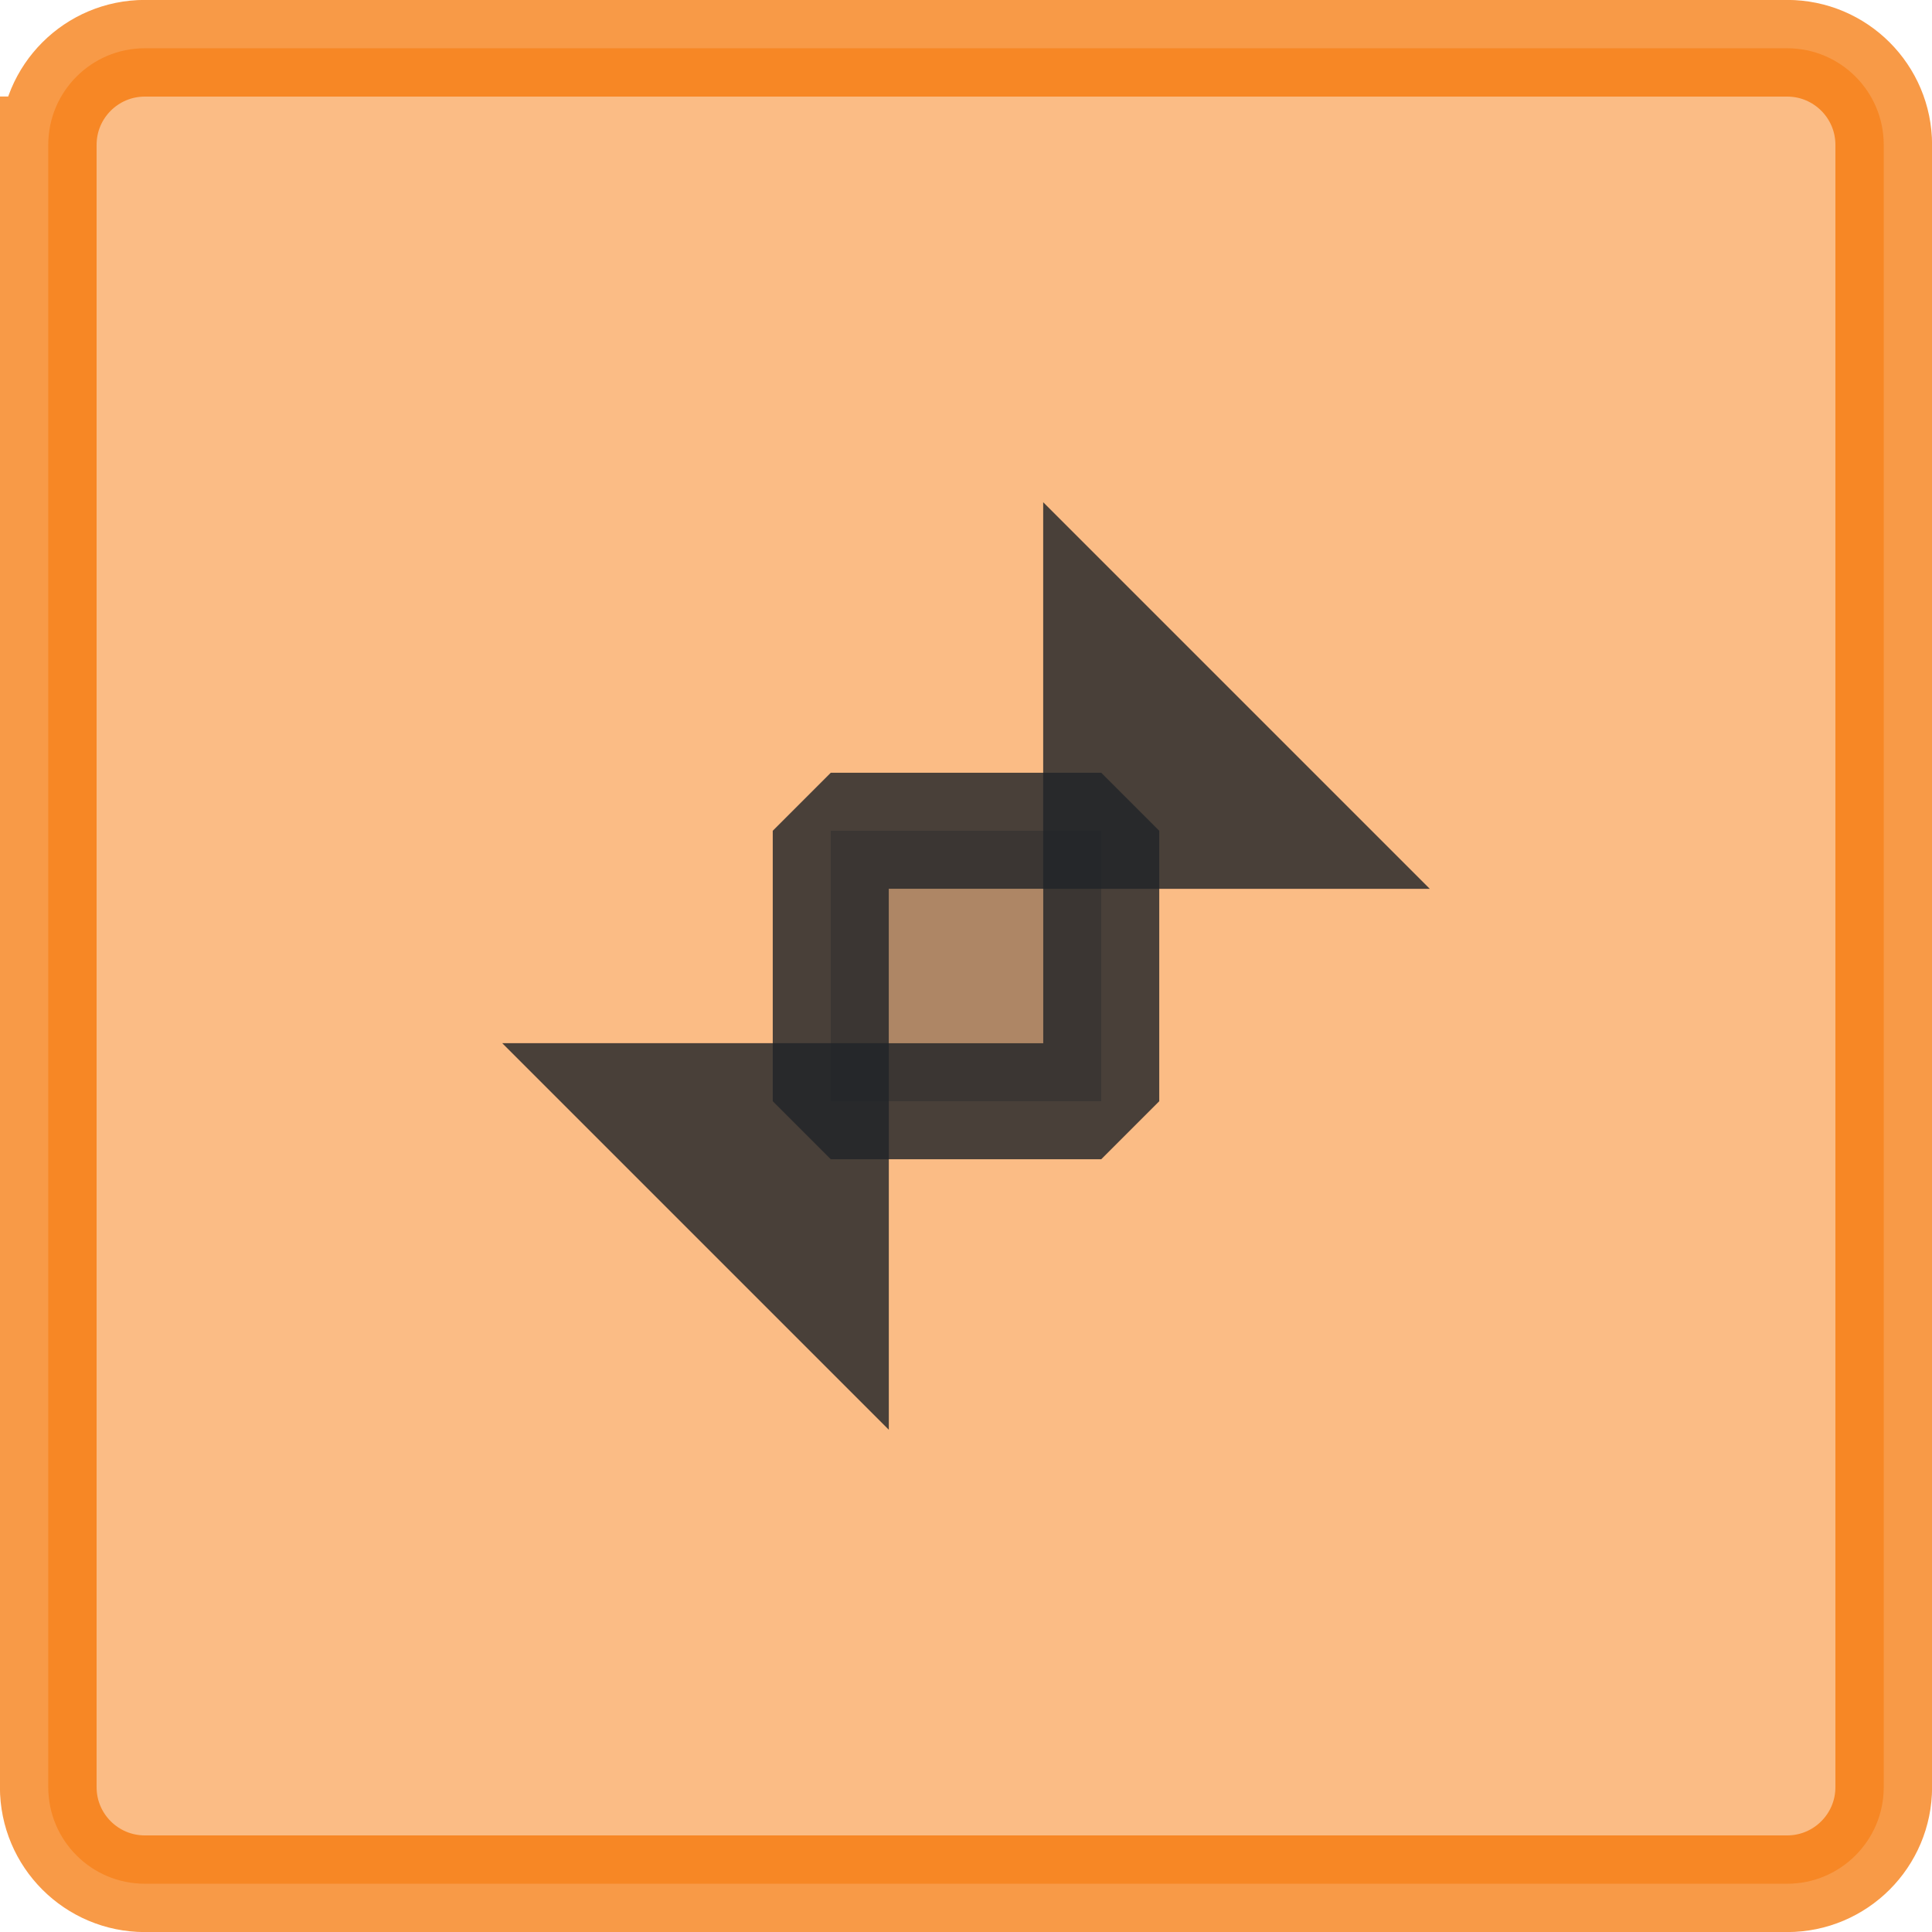
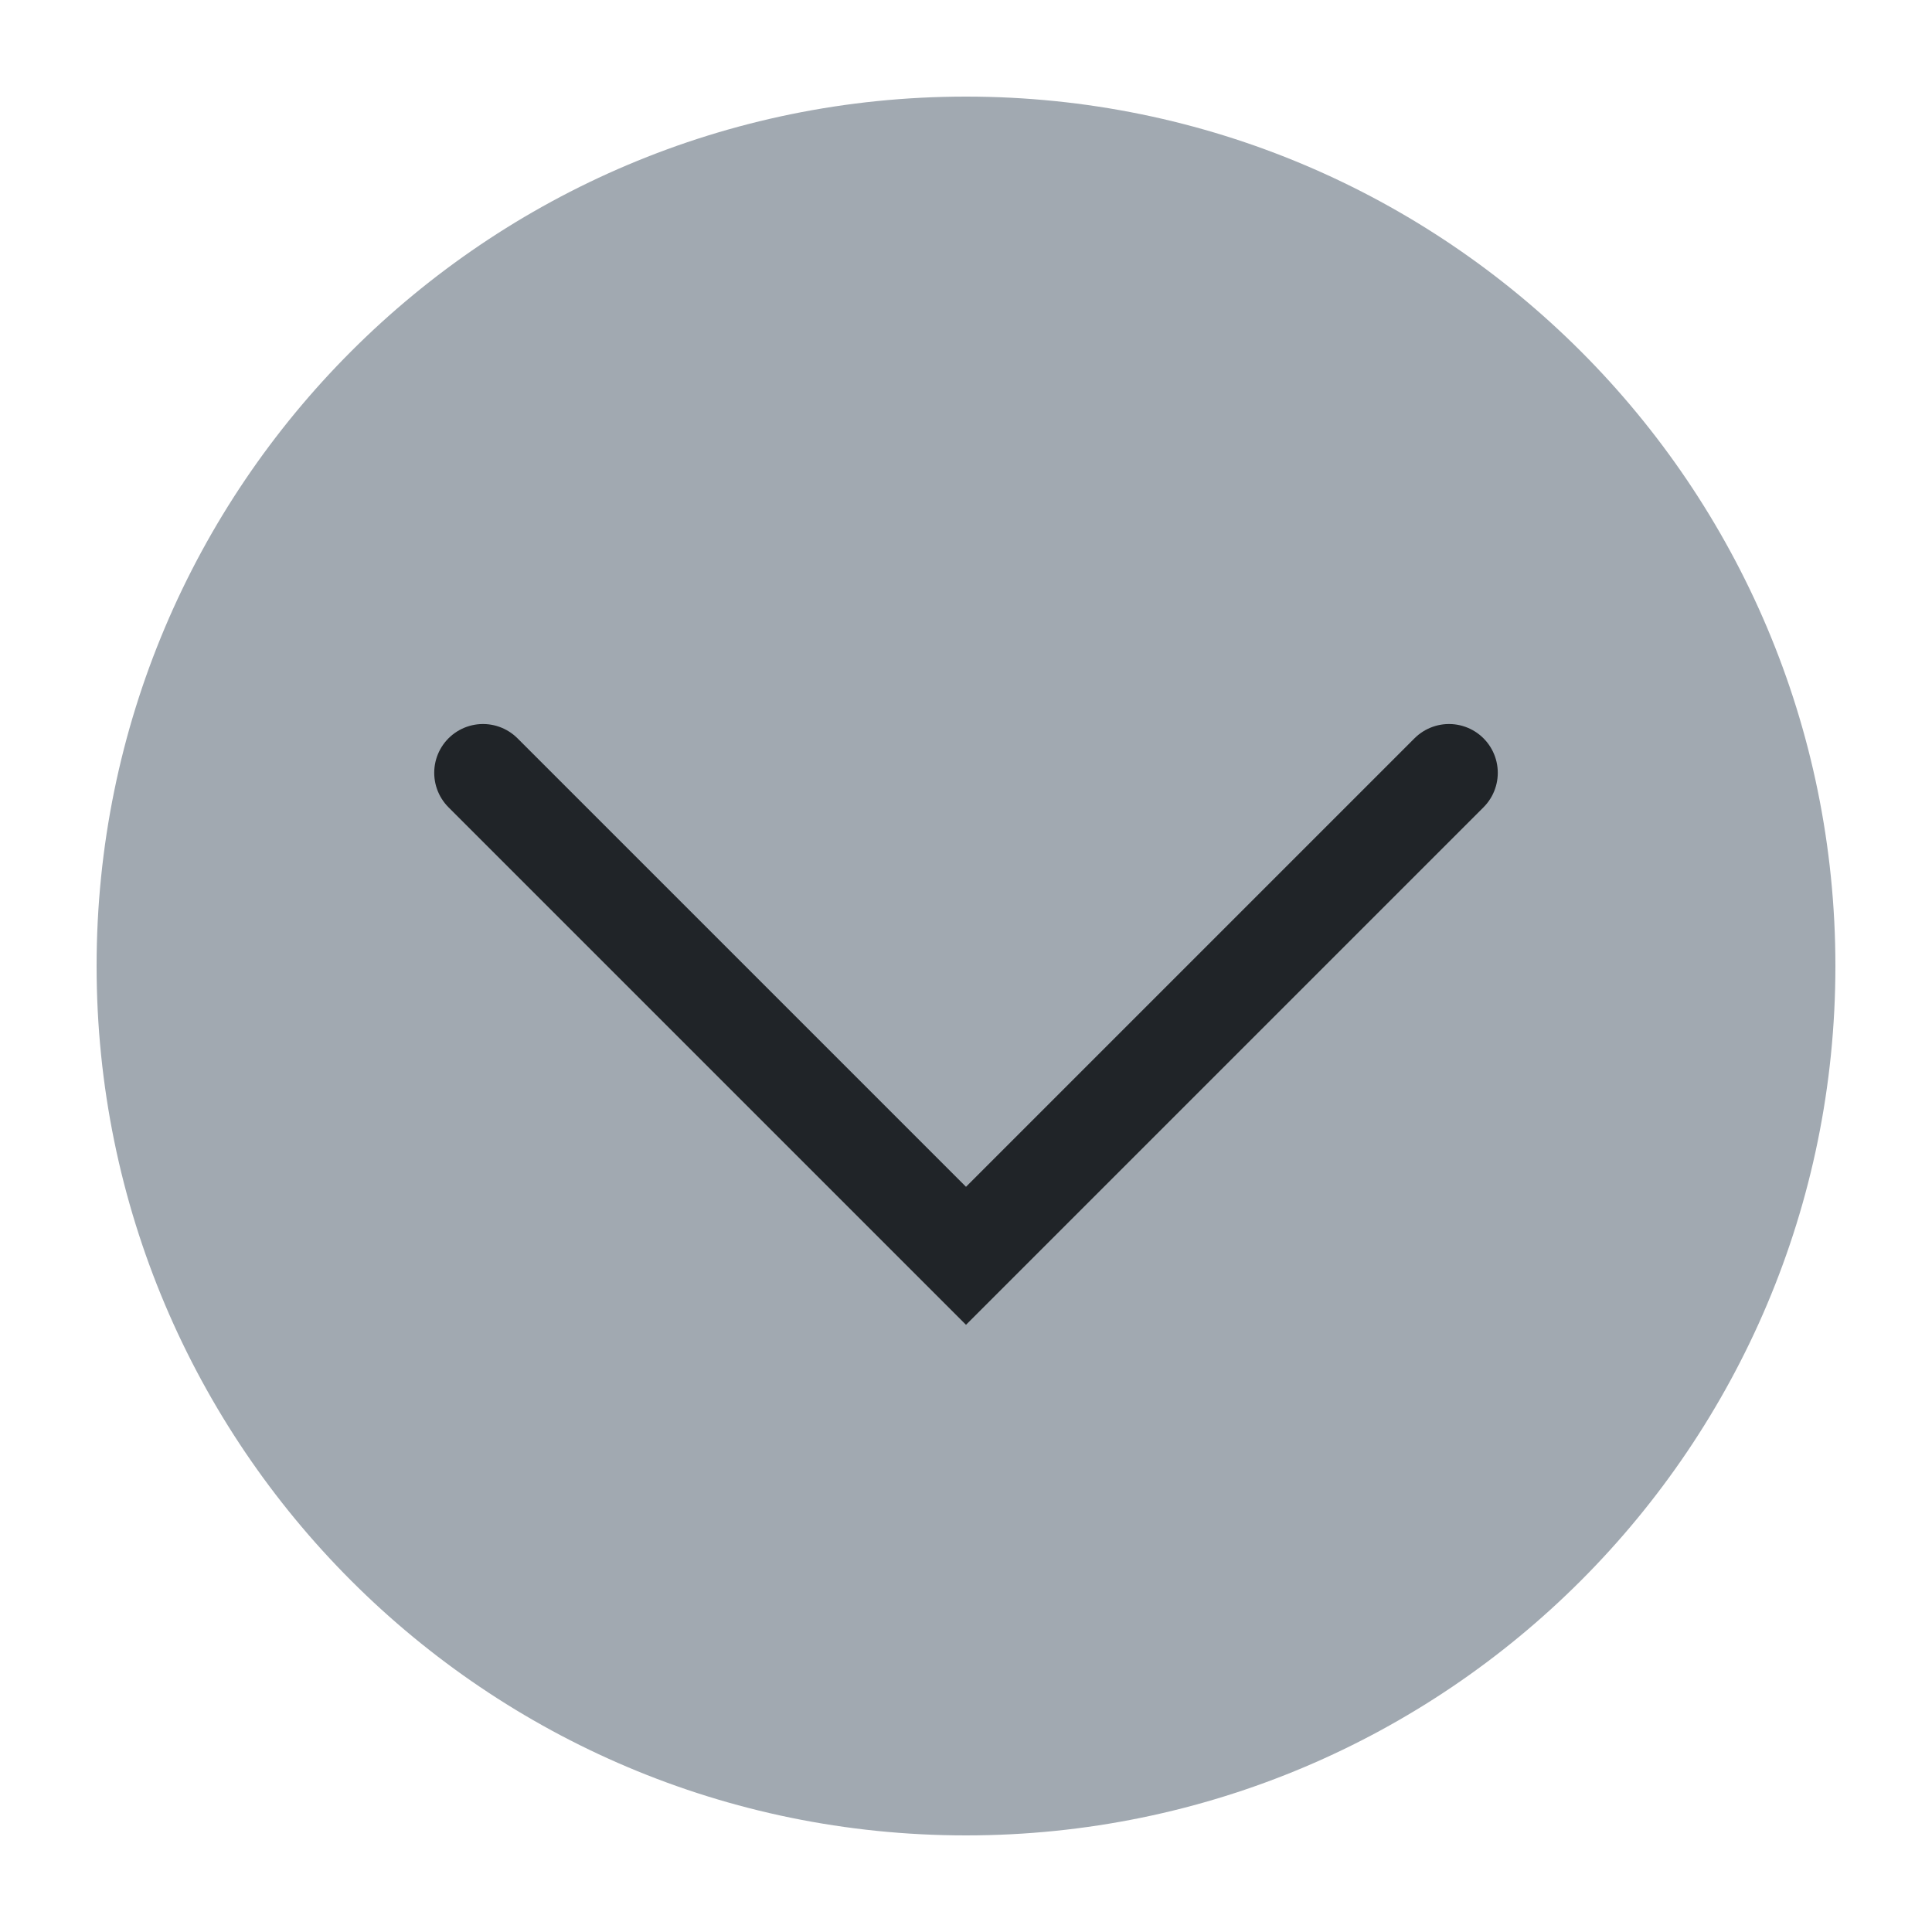
<svg xmlns="http://www.w3.org/2000/svg" viewBox="0 0 50 50" version="1.2" baseProfile="tiny">
  <defs>
</defs>
  <g fill="none" stroke="black" stroke-width="1" fill-rule="evenodd" stroke-linecap="square" stroke-linejoin="bevel">
-     <g fill="none" stroke="#000000" stroke-opacity="1" stroke-width="1" stroke-linecap="square" stroke-linejoin="bevel" transform="matrix(1,0,0,1,0,0)" font-family="Noto Sans" font-size="10" font-weight="400" font-style="normal">
- </g>
-     <g fill="#f67400" fill-opacity="0.48" stroke="#f67400" stroke-opacity="0.72" stroke-width="2.502" stroke-linecap="square" stroke-linejoin="bevel" transform="matrix(1,0,0,1,2.5,2.5)" font-family="Noto Sans" font-size="10" font-weight="400" font-style="normal">
-       <path vector-effect="none" fill-rule="evenodd" d="M-1.251,1.249 C-1.251,-0.132 -0.132,-1.251 1.249,-1.251 L43.751,-1.251 C45.132,-1.251 46.251,-0.132 46.251,1.249 L46.251,43.751 C46.251,45.132 45.132,46.251 43.751,46.251 L1.249,46.251 C-0.132,46.251 -1.251,45.132 -1.251,43.751 L-1.251,1.249" />
+     <g fill="#a1a9b1" fill-opacity="1" stroke="none" transform="matrix(2.5,0,0,2.5,2.5,2.5)" font-family="Noto Sans" font-size="10" font-weight="400" font-style="normal">
+       <circle cx="9" cy="9" r="9" />
    </g>
-     <g fill="none" stroke="#000000" stroke-opacity="1" stroke-width="1" stroke-linecap="square" stroke-linejoin="bevel" transform="matrix(1,0,0,1,0,0)" font-family="Noto Sans" font-size="10" font-weight="400" font-style="normal">
- </g>
-     <g fill="none" stroke="#202428" stroke-opacity="1" stroke-width="1.001" stroke-linecap="square" stroke-linejoin="bevel" transform="matrix(2.5,0,0,2.5,2.5,2.5)" font-family="Noto Sans" font-size="10" font-weight="400" font-style="normal">
- </g>
-     <g fill="none" stroke="#202428" stroke-opacity="1" stroke-width="1.001" stroke-linecap="round" stroke-linejoin="miter" stroke-miterlimit="2" transform="matrix(2.5,0,0,2.5,2.5,2.5)" font-family="Noto Sans" font-size="10" font-weight="400" font-style="normal">
- </g>
-     <g fill="none" stroke="#202428" stroke-opacity="1" stroke-width="1.001" stroke-linecap="round" stroke-linejoin="miter" stroke-miterlimit="2" transform="matrix(2.5,0,0,2.5,2.5,2.5)" font-family="Noto Sans" font-size="10" font-weight="400" font-style="normal">
- </g>
-     <g fill="#202428" fill-opacity="0.35" stroke="#202428" stroke-opacity="0.81" stroke-width="1.201" stroke-linecap="round" stroke-linejoin="bevel" transform="matrix(2.5,0,0,2.5,21.5,21.5)" font-family="Noto Sans" font-size="10" font-weight="400" font-style="normal">
-       <rect x="0" y="0" width="2.8" height="2.8" />
+     <g fill="none" stroke="#202428" stroke-opacity="1" stroke-width="1.01" stroke-linecap="round" stroke-linejoin="miter" stroke-miterlimit="2" transform="matrix(2.5,0,0,2.5,2.5,2.5)" font-family="Noto Sans" font-size="10" font-weight="400" font-style="normal">
+       <polyline fill="none" vector-effect="none" points="4,7 9,12 14,7 " />
    </g>
-     <g fill="#202428" fill-opacity="0.81" stroke="none" transform="matrix(2.5,0,0,2.5,21.5,21.5)" font-family="Noto Sans" font-size="10" font-weight="400" font-style="normal">
-       <path vector-effect="none" fill-rule="evenodd" d="M2.199,0.601 L2.199,-3.401 L6.201,0.601 L2.199,0.601" />
-       <path vector-effect="none" fill-rule="evenodd" d="M0.601,2.199 L-3.401,2.199 L0.601,6.201 L0.601,2.199" />
-     </g>
-     <g fill="none" stroke="#202428" stroke-opacity="1" stroke-width="1.001" stroke-linecap="square" stroke-linejoin="bevel" transform="matrix(2.5,0,0,2.5,2.5,2.5)" font-family="Noto Sans" font-size="10" font-weight="400" font-style="normal">
- </g>
    <g fill="none" stroke="#000000" stroke-opacity="1" stroke-width="1" stroke-linecap="square" stroke-linejoin="bevel" transform="matrix(1,0,0,1,0,0)" font-family="Noto Sans" font-size="10" font-weight="400" font-style="normal">
</g>
  </g>
</svg>
